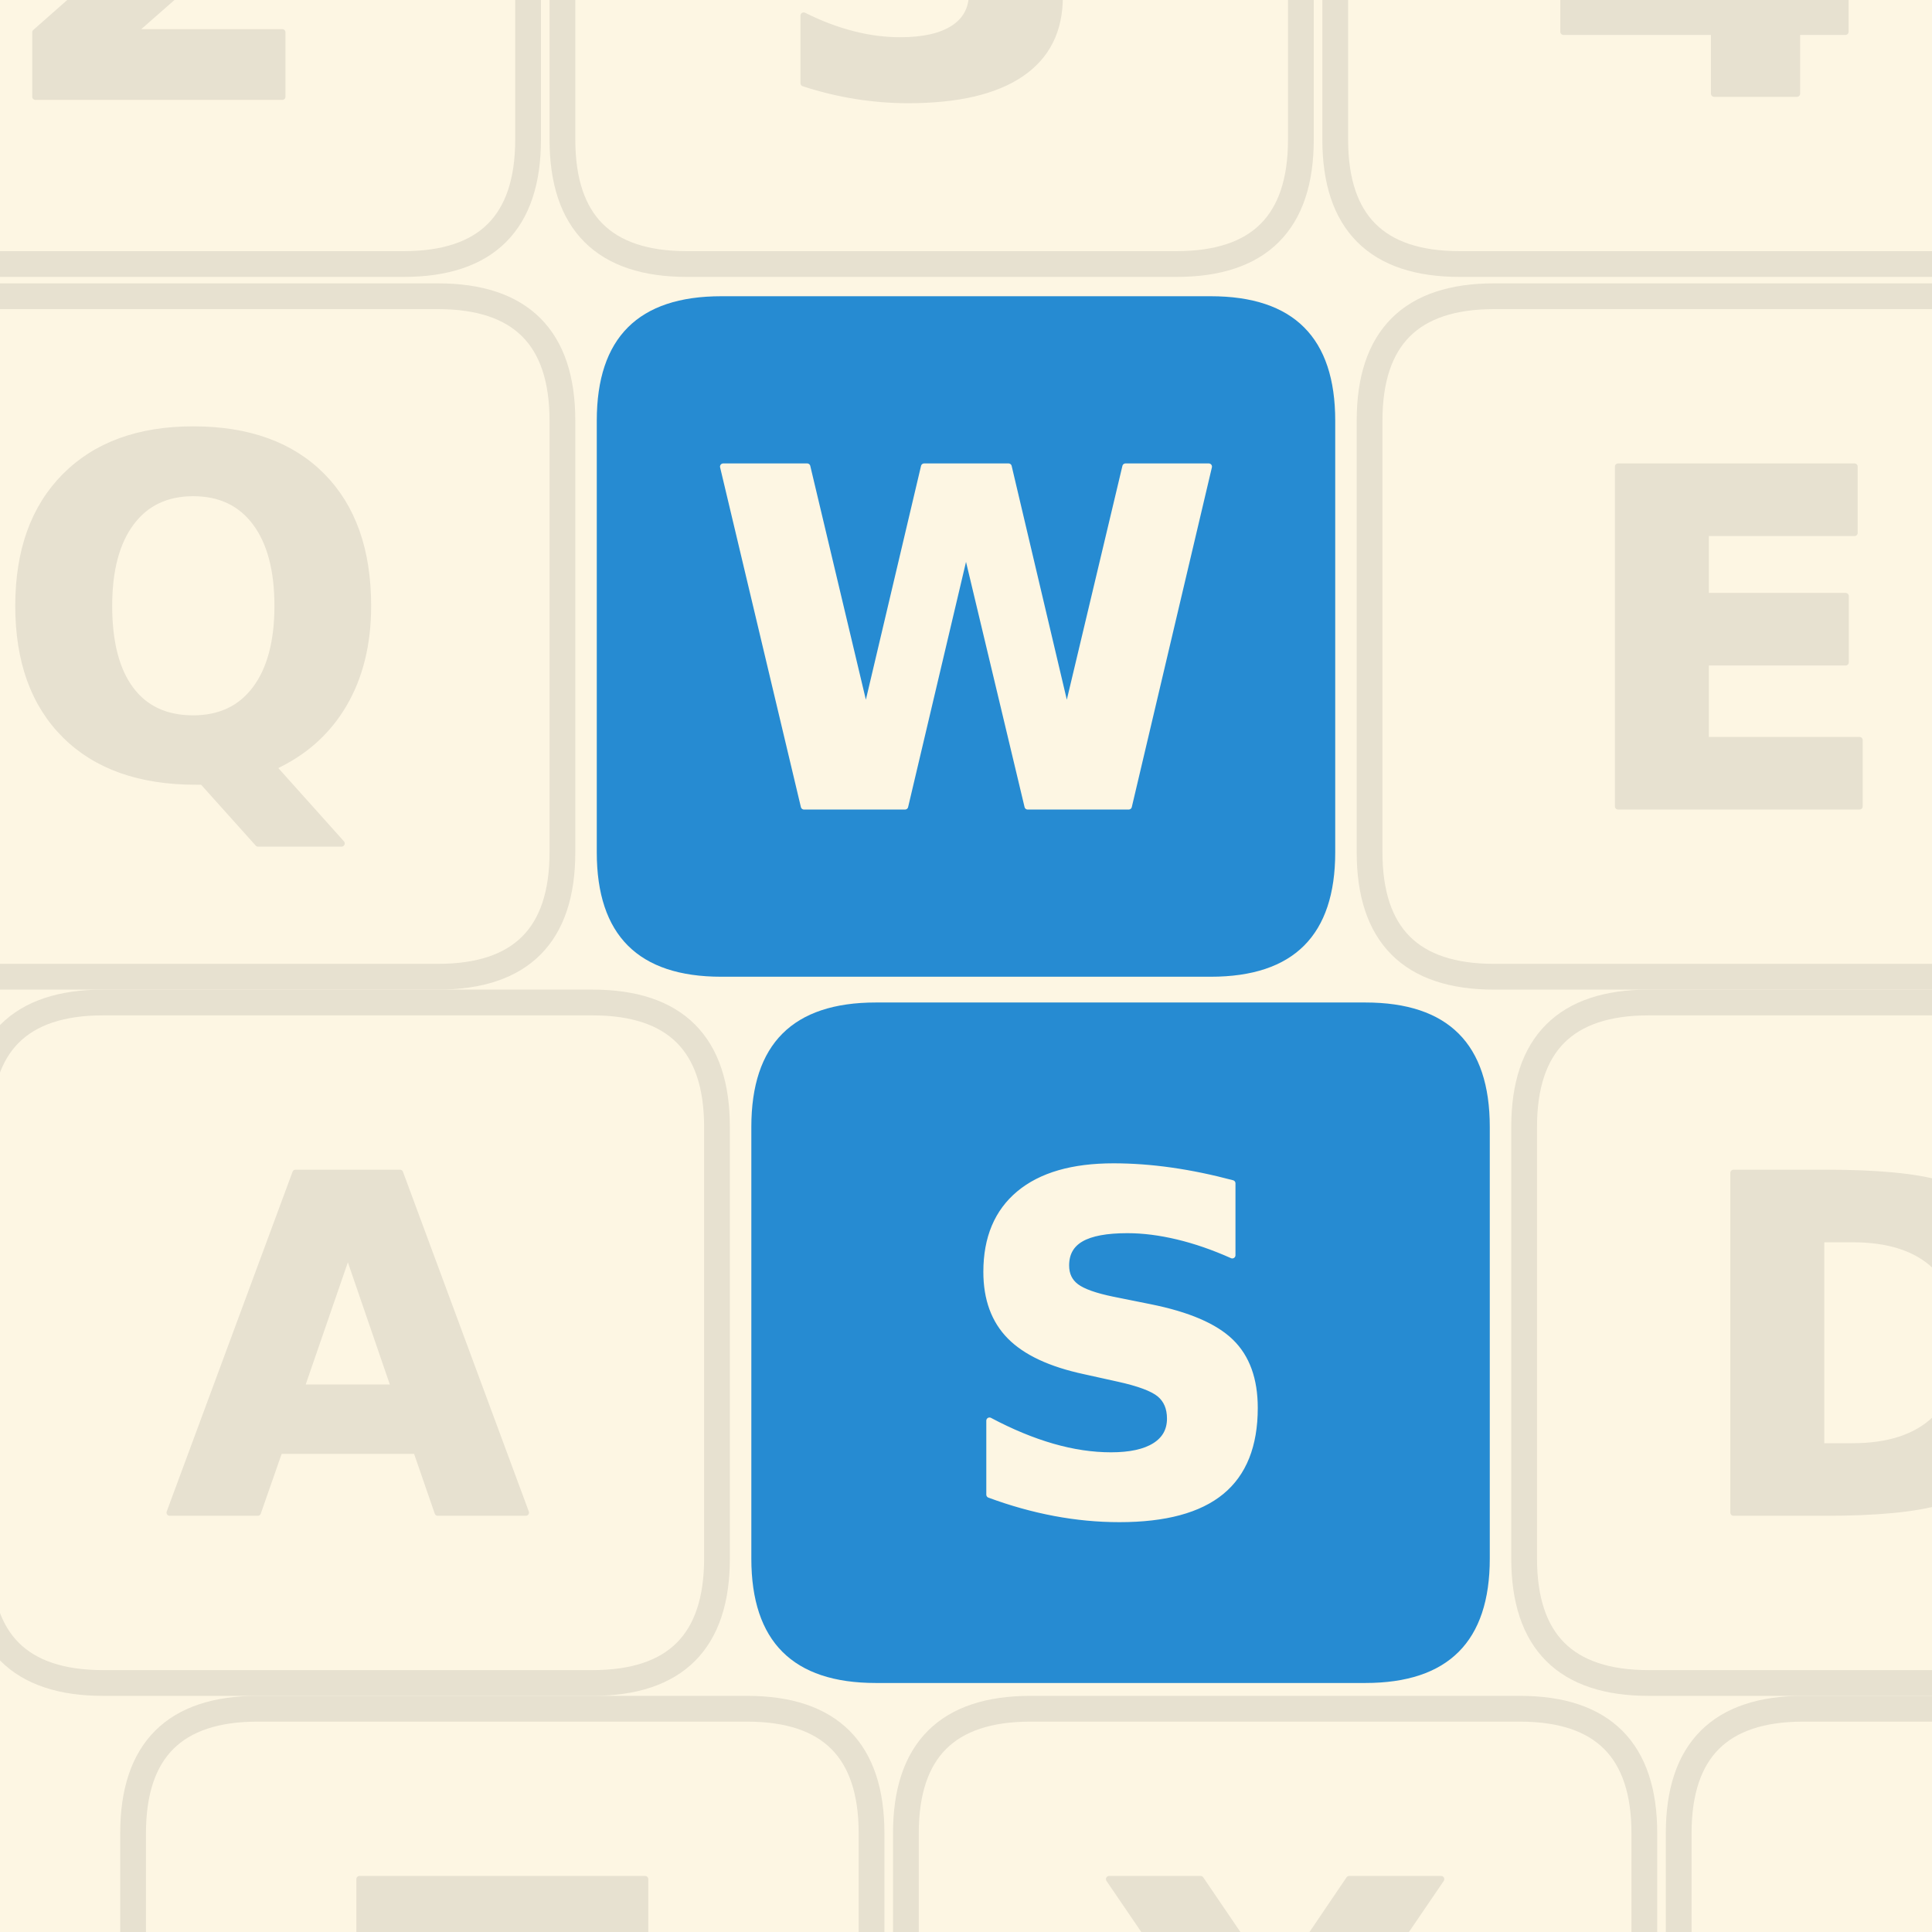
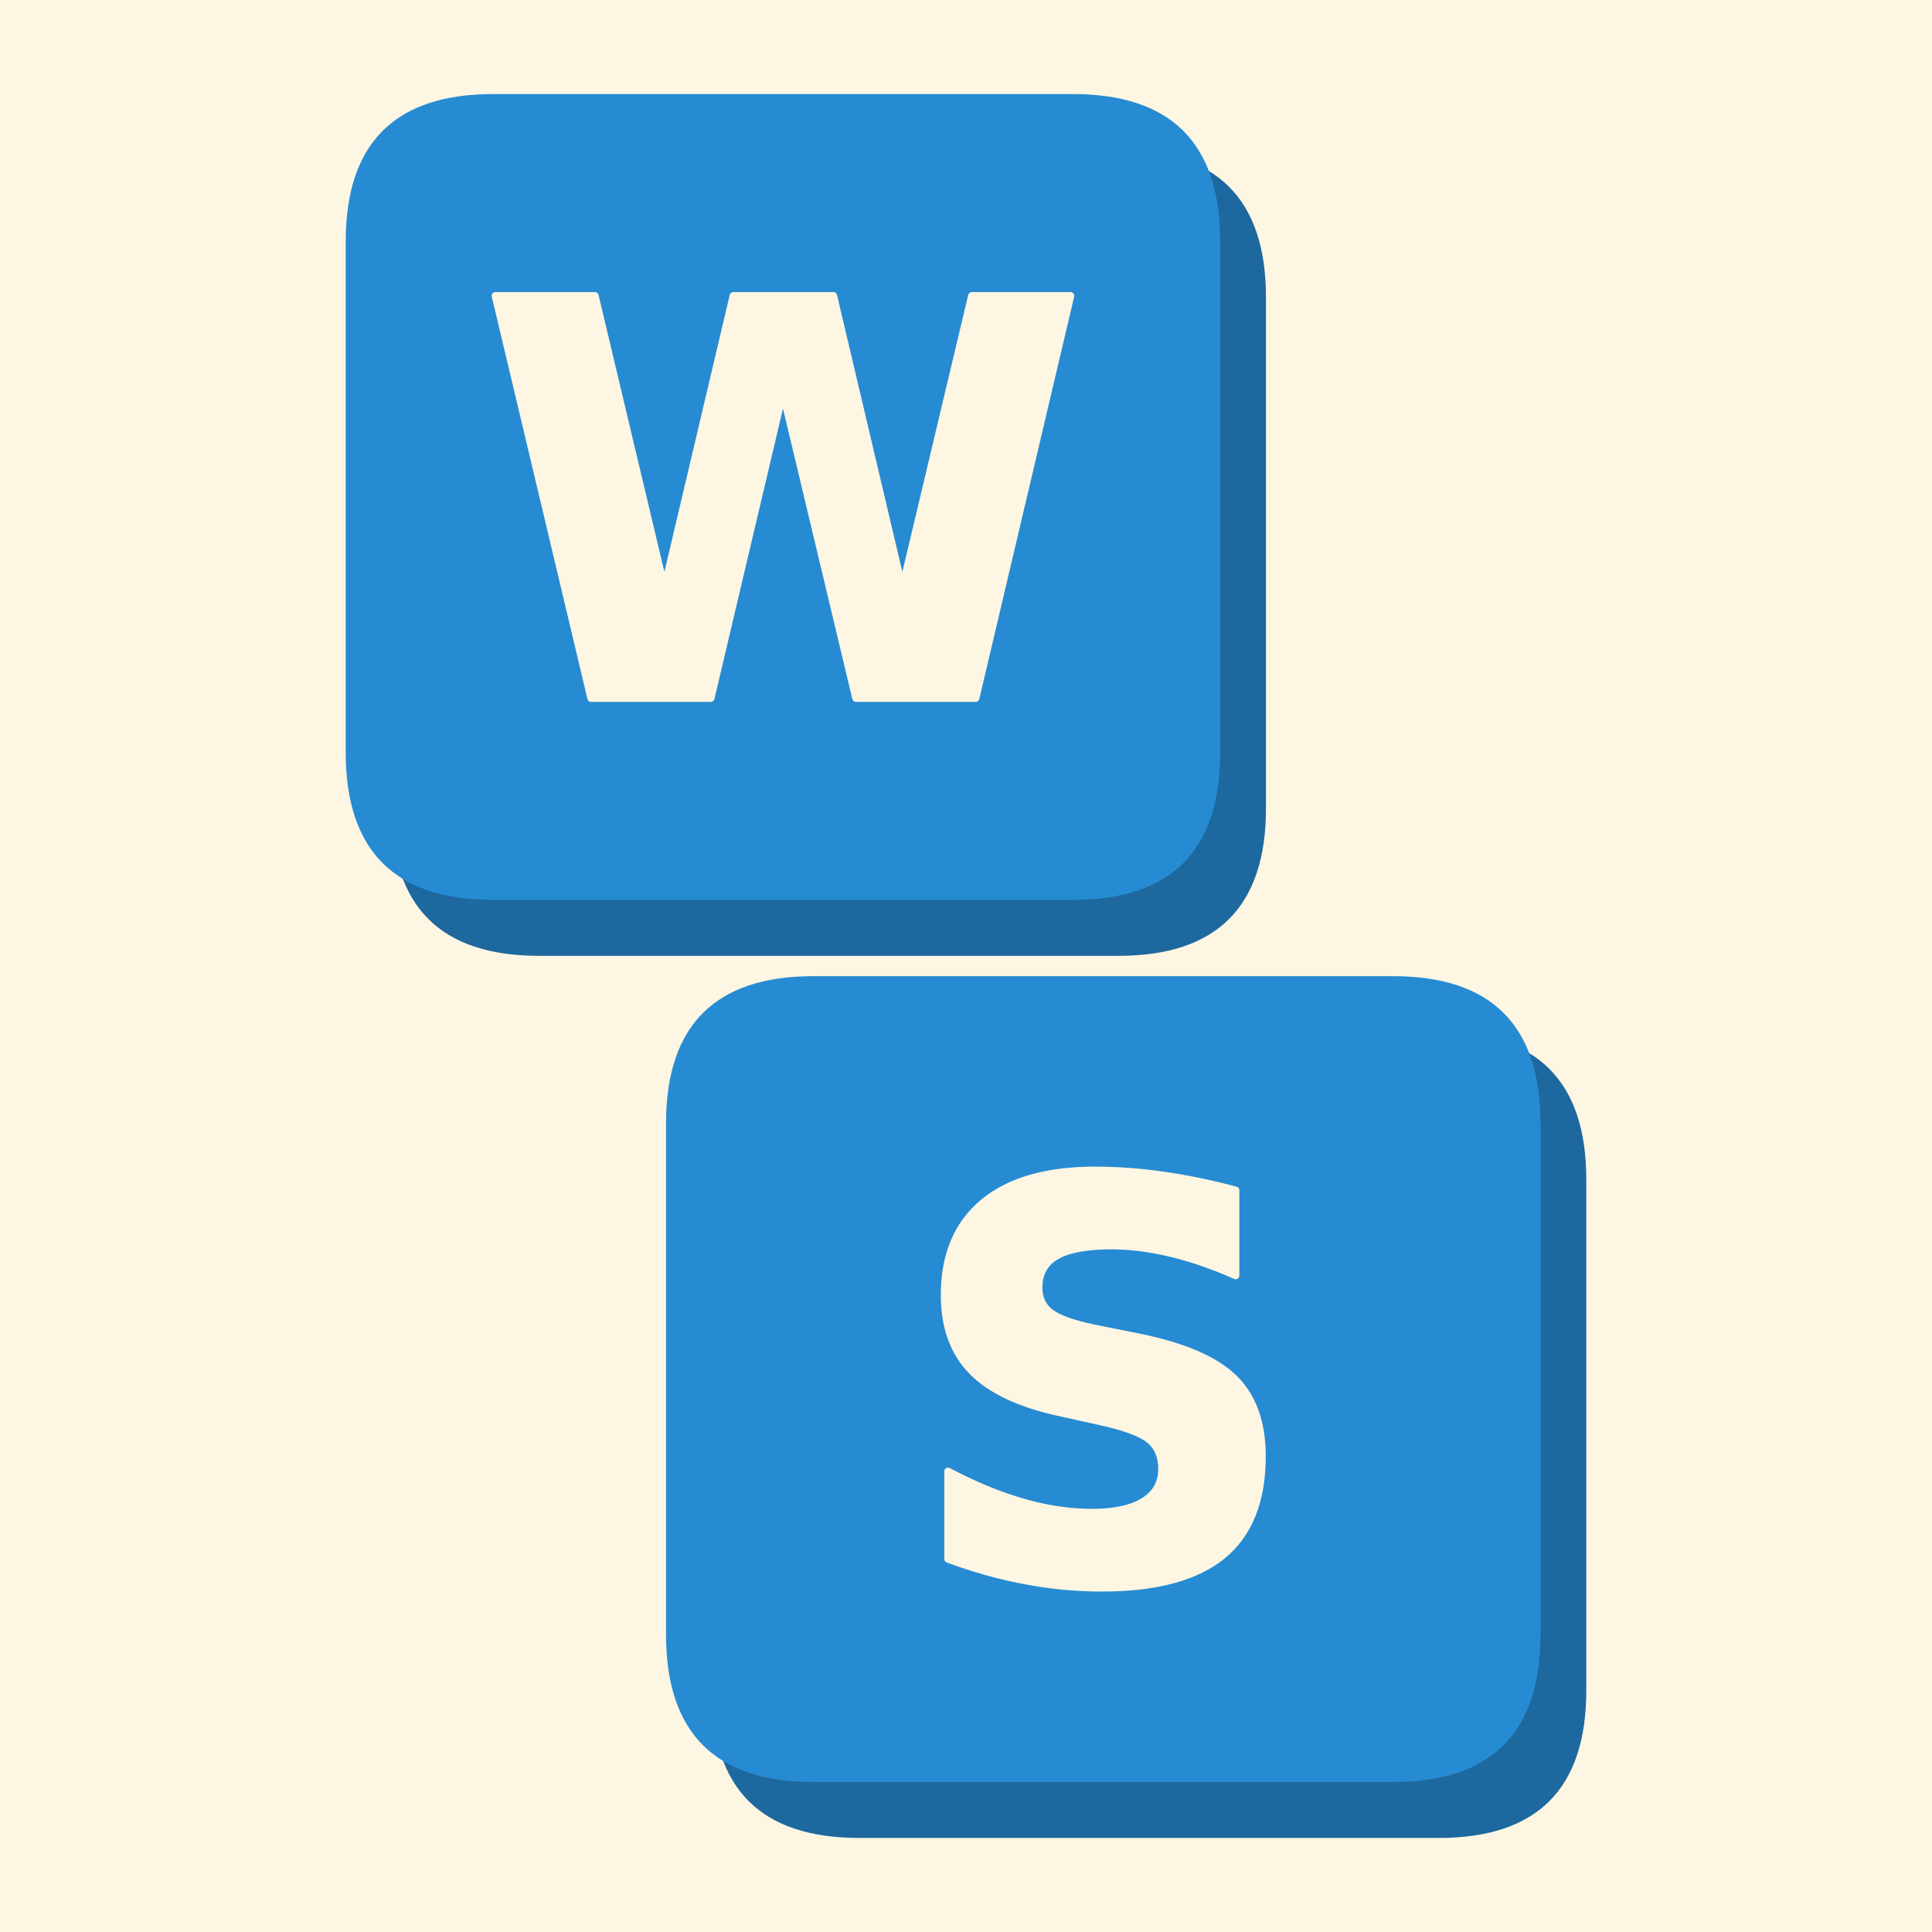
<svg xmlns="http://www.w3.org/2000/svg" width="900" height="900" viewBox="0 0 900 900" fill="none" overflow="hidden" aria-hidden="true" focusable="false">
-   <defs>
-     <clipPath id="writeshape-_R_0_">
-       <path d="M0 0H900V900H0Z" />
-     </clipPath>
-   </defs>
  <path d="M0 0H900V900H0Z" fill="#fdf6e3" />
-   <g clip-path="url(#writeshape-_R_0_)">
+   <g>
    <g>
-       <g data-key="2">
-         <path d="M-40 -194H188Q246 -194 246 -136V65Q246 123 188 123H-40Q-98 123 -98 65V-136Q-98 -194 -40 -194Z" fill="none" stroke="#e7e1d0" stroke-width="12" />
-         <path d="M590 283H1247V0H162V283L707 764Q780 830 815.0 893.0Q850 956 850 1024Q850 1129 779.5 1193.0Q709 1257 592 1257Q502 1257 395.0 1218.5Q288 1180 166 1104V1432Q296 1475 423.0 1497.5Q550 1520 672 1520Q940 1520 1088.5 1402.0Q1237 1284 1237 1073Q1237 951 1174.0 845.5Q1111 740 909 563Z" transform="translate(-0.677 45.06) scale(0.106 -0.106)" fill="#e7e1d0" stroke="#e7e1d0" stroke-width="28" stroke-linejoin="round" paint-order="stroke" />
-       </g>
-       <g data-key="3">
-         <path d="M320 -194H548Q606 -194 606 -136V65Q606 123 548 123H320Q262 123 262 65V-136Q262 -194 320 -194Z" fill="none" stroke="#e7e1d0" stroke-width="12" />
-         <path d="M954 805Q1105 766 1183.5 669.5Q1262 573 1262 424Q1262 202 1092.0 86.5Q922 -29 596 -29Q481 -29 365.5 -10.5Q250 8 137 45V342Q245 288 351.5 260.5Q458 233 561 233Q714 233 795.5 286.0Q877 339 877 438Q877 540 793.5 592.5Q710 645 547 645H393V893H555Q700 893 771.0 938.5Q842 984 842 1077Q842 1163 773.0 1210.0Q704 1257 578 1257Q485 1257 390.0 1236.0Q295 1215 201 1174V1456Q315 1488 427.0 1504.0Q539 1520 647 1520Q938 1520 1082.5 1424.5Q1227 1329 1227 1137Q1227 1006 1158.0 922.5Q1089 839 954 805Z" transform="translate(359.853 43.523) scale(0.106 -0.106)" fill="#e7e1d0" stroke="#e7e1d0" stroke-width="28" stroke-linejoin="round" paint-order="stroke" />
-       </g>
-       <g data-key="4">
-         <path d="M680 -194H908Q966 -194 966 -136V65Q966 123 908 123H680Q622 123 622 65V-136Q622 -194 680 -194Z" fill="none" stroke="#e7e1d0" stroke-width="12" />
-         <path d="M754 1176 332 551H754ZM690 1493H1118V551H1331V272H1118V0H754V272H92V602Z" transform="translate(718.581 43.629) scale(0.106 -0.106)" fill="#e7e1d0" stroke="#e7e1d0" stroke-width="28" stroke-linejoin="round" paint-order="stroke" />
-       </g>
-       <g data-key="Q">
-         <path d="M-24 138H204Q262 138 262 196V397Q262 455 204 455H-24Q-82 455 -82 397V196Q-82 138 -24 138Z" fill="none" stroke="#e7e1d0" stroke-width="12" />
-         <path d="M911 -27H881Q512 -27 307.0 177.0Q102 381 102 745Q102 1108 306.5 1314.0Q511 1520 870 1520Q1233 1520 1435.5 1316.0Q1638 1112 1638 745Q1638 493 1530.5 311.0Q1423 129 1221 37L1522 -299H1155ZM870 1241Q694 1241 597.0 1111.0Q500 981 500 745Q500 505 595.0 377.5Q690 250 870 250Q1047 250 1144.0 380.0Q1241 510 1241 745Q1241 981 1144.0 1111.0Q1047 1241 870 1241Z" transform="translate(-2.22 361.213) scale(0.106 -0.106)" fill="#e7e1d0" stroke="#e7e1d0" stroke-width="28" stroke-linejoin="round" paint-order="stroke" />
-       </g>
-       <g data-key="W">
-         <path d="M336 138H564Q622 138 622 196V397Q622 455 564 455H336Q278 455 278 397V196Q278 138 336 138Z" fill="#268bd2" stroke="none" stroke-width="12" />
-         <path d="M61 1493H430L688 408L944 1493H1315L1571 408L1829 1493H2195L1843 0H1399L1128 1135L860 0H416Z" transform="translate(330.432 375.629) scale(0.106 -0.106)" fill="#fdf6e3" stroke="#fdf6e3" stroke-width="28" stroke-linejoin="round" paint-order="stroke" />
-       </g>
-       <g data-key="E">
-         <path d="M696 138H924Q982 138 982 196V397Q982 455 924 455H696Q638 455 638 397V196Q638 138 696 138Z" fill="none" stroke="#e7e1d0" stroke-width="12" />
-         <path d="M188 1493H1227V1202H573V924H1188V633H573V291H1249V0H188Z" transform="translate(733.839 375.629) scale(0.106 -0.106)" fill="#e7e1d0" stroke="#e7e1d0" stroke-width="28" stroke-linejoin="round" paint-order="stroke" />
-       </g>
-       <g data-key="A">
-         <path d="M48 467H276Q334 467 334 525V726Q334 784 276 784H48Q-10 784 -10 726V525Q-10 467 48 467Z" fill="none" stroke="#e7e1d0" stroke-width="12" />
-         <path d="M1094 272H492L397 0H10L563 1493H1022L1575 0H1188ZM588 549H997L793 1143Z" transform="translate(77.995 704.629) scale(0.106 -0.106)" fill="#e7e1d0" stroke="#e7e1d0" stroke-width="28" stroke-linejoin="round" paint-order="stroke" />
-       </g>
-       <g data-key="S">
-         <path d="M408 467H636Q694 467 694 525V726Q694 784 636 784H408Q350 784 350 726V525Q350 467 408 467Z" fill="#268bd2" stroke="none" stroke-width="12" />
-         <path d="M1227 1446V1130Q1104 1185 987.0 1213.0Q870 1241 766 1241Q628 1241 562.0 1203.0Q496 1165 496 1085Q496 1025 540.5 991.5Q585 958 702 934L866 901Q1115 851 1220.0 749.0Q1325 647 1325 459Q1325 212 1178.5 91.5Q1032 -29 731 -29Q589 -29 446.0 -2.0Q303 25 160 78V403Q303 327 436.5 288.5Q570 250 694 250Q820 250 887.0 292.0Q954 334 954 412Q954 482 908.5 520.0Q863 558 727 588L578 621Q354 669 250.5 774.0Q147 879 147 1057Q147 1280 291.0 1400.0Q435 1520 705 1520Q828 1520 958.0 1501.5Q1088 1483 1227 1446Z" transform="translate(443.984 704.523) scale(0.106 -0.106)" fill="#fdf6e3" stroke="#fdf6e3" stroke-width="28" stroke-linejoin="round" paint-order="stroke" />
-       </g>
-       <g data-key="D">
-         <path d="M768 467H996Q1054 467 1054 525V726Q1054 784 996 784H768Q710 784 710 726V525Q710 467 768 467Z" fill="none" stroke="#e7e1d0" stroke-width="12" />
-         <path d="M573 1202V291H711Q947 291 1071.5 408.0Q1196 525 1196 748Q1196 970 1072.0 1086.0Q948 1202 711 1202ZM188 1493H594Q934 1493 1100.5 1444.5Q1267 1396 1386 1280Q1491 1179 1542.0 1047.0Q1593 915 1593 748Q1593 579 1542.0 446.5Q1491 314 1386 213Q1266 97 1098.0 48.5Q930 0 594 0H188Z" transform="translate(787.607 704.629) scale(0.106 -0.106)" fill="#e7e1d0" stroke="#e7e1d0" stroke-width="28" stroke-linejoin="round" paint-order="stroke" />
-       </g>
-       <g data-key="Z">
-         <path d="M120 796H348Q406 796 406 854V1055Q406 1113 348 1113H120Q62 1113 62 1055V854Q62 796 120 796Z" fill="none" stroke="#e7e1d0" stroke-width="12" />
-         <path d="M115 1493H1370V1260L569 291H1393V0H92V233L893 1202H115Z" transform="translate(155.295 1033.629) scale(0.106 -0.106)" fill="#e7e1d0" stroke="#e7e1d0" stroke-width="28" stroke-linejoin="round" paint-order="stroke" />
-       </g>
-       <g data-key="X">
-         <path d="M480 796H708Q766 796 766 854V1055Q766 1113 708 1113H480Q422 1113 422 1055V854Q422 796 480 796Z" fill="none" stroke="#e7e1d0" stroke-width="12" />
-         <path d="M1020 762 1538 0H1137L788 510L442 0H39L557 762L59 1493H461L788 1012L1114 1493H1518Z" transform="translate(510.419 1033.629) scale(0.106 -0.106)" fill="#e7e1d0" stroke="#e7e1d0" stroke-width="28" stroke-linejoin="round" paint-order="stroke" />
-       </g>
-       <g data-key="C">
-         <path d="M840 796H1068Q1126 796 1126 854V1055Q1126 1113 1068 1113H840Q782 1113 782 1055V854Q782 796 840 796Z" fill="none" stroke="#e7e1d0" stroke-width="12" />
-         <path d="M1372 82Q1266 27 1151.0 -1.0Q1036 -29 911 -29Q538 -29 320.0 179.5Q102 388 102 745Q102 1103 320.0 1311.5Q538 1520 911 1520Q1036 1520 1151.0 1492.0Q1266 1464 1372 1409V1100Q1265 1173 1161.0 1207.0Q1057 1241 942 1241Q736 1241 618.0 1109.0Q500 977 500 745Q500 514 618.0 382.0Q736 250 942 250Q1057 250 1161.0 284.0Q1265 318 1372 391Z" transform="translate(875.878 1033.523) scale(0.106 -0.106)" fill="#e7e1d0" stroke="#e7e1d0" stroke-width="28" stroke-linejoin="round" paint-order="stroke" />
+       <g transform="translate(450 450) scale(1.184211) translate(-522 -481)">
+         <g data-key="W">
+           <path d="M354 160H582Q640 160 640 218V419Q640 477 582 477H354Q296 477 296 419V218Q296 160 354 160Z" fill="#1d689e" />
+           <path d="M336 138H564Q622 138 622 196V397Q622 455 564 455H336Q278 455 278 397V196Q278 138 336 138Z" fill="#268bd2" />
+           <path d="M61 1493H430L688 408L944 1493H1315L1571 408L1829 1493H2195L1843 0H1399L1128 1135L860 0H416Z" transform="translate(330.432 375.629) scale(0.106 -0.106)" fill="#fdf6e3" stroke="#fdf6e3" stroke-width="28" stroke-linejoin="round" paint-order="stroke" />
+         </g>
+         <g data-key="S">
+           <path d="M480 507H708Q766 507 766 565V766Q766 824 708 824H480Q422 824 422 766V565Q422 507 480 507Z" fill="#1d689e" />
+           <path d="M462 485H690Q748 485 748 543V744Q748 802 690 802H462Q404 802 404 744V543Q404 485 462 485Z" fill="#268bd2" />
+           <path d="M1227 1446V1130Q1104 1185 987.0 1213.0Q870 1241 766 1241Q628 1241 562.0 1203.0Q496 1165 496 1085Q496 1025 540.5 991.5Q585 958 702 934L866 901Q1115 851 1220.0 749.0Q1325 647 1325 459Q1325 212 1178.5 91.5Q1032 -29 731 -29Q589 -29 446.0 -2.0Q303 25 160 78V403Q303 327 436.5 288.5Q570 250 694 250Q820 250 887.0 292.0Q954 334 954 412Q954 482 908.5 520.0Q863 558 727 588L578 621Q354 669 250.5 774.0Q147 879 147 1057Q147 1280 291.0 1400.0Q435 1520 705 1520Q828 1520 958.0 1501.5Q1088 1483 1227 1446Z" transform="translate(497.984 722.523) scale(0.106 -0.106)" fill="#fdf6e3" stroke="#fdf6e3" stroke-width="28" stroke-linejoin="round" paint-order="stroke" />
+         </g>
      </g>
    </g>
  </g>
</svg>
